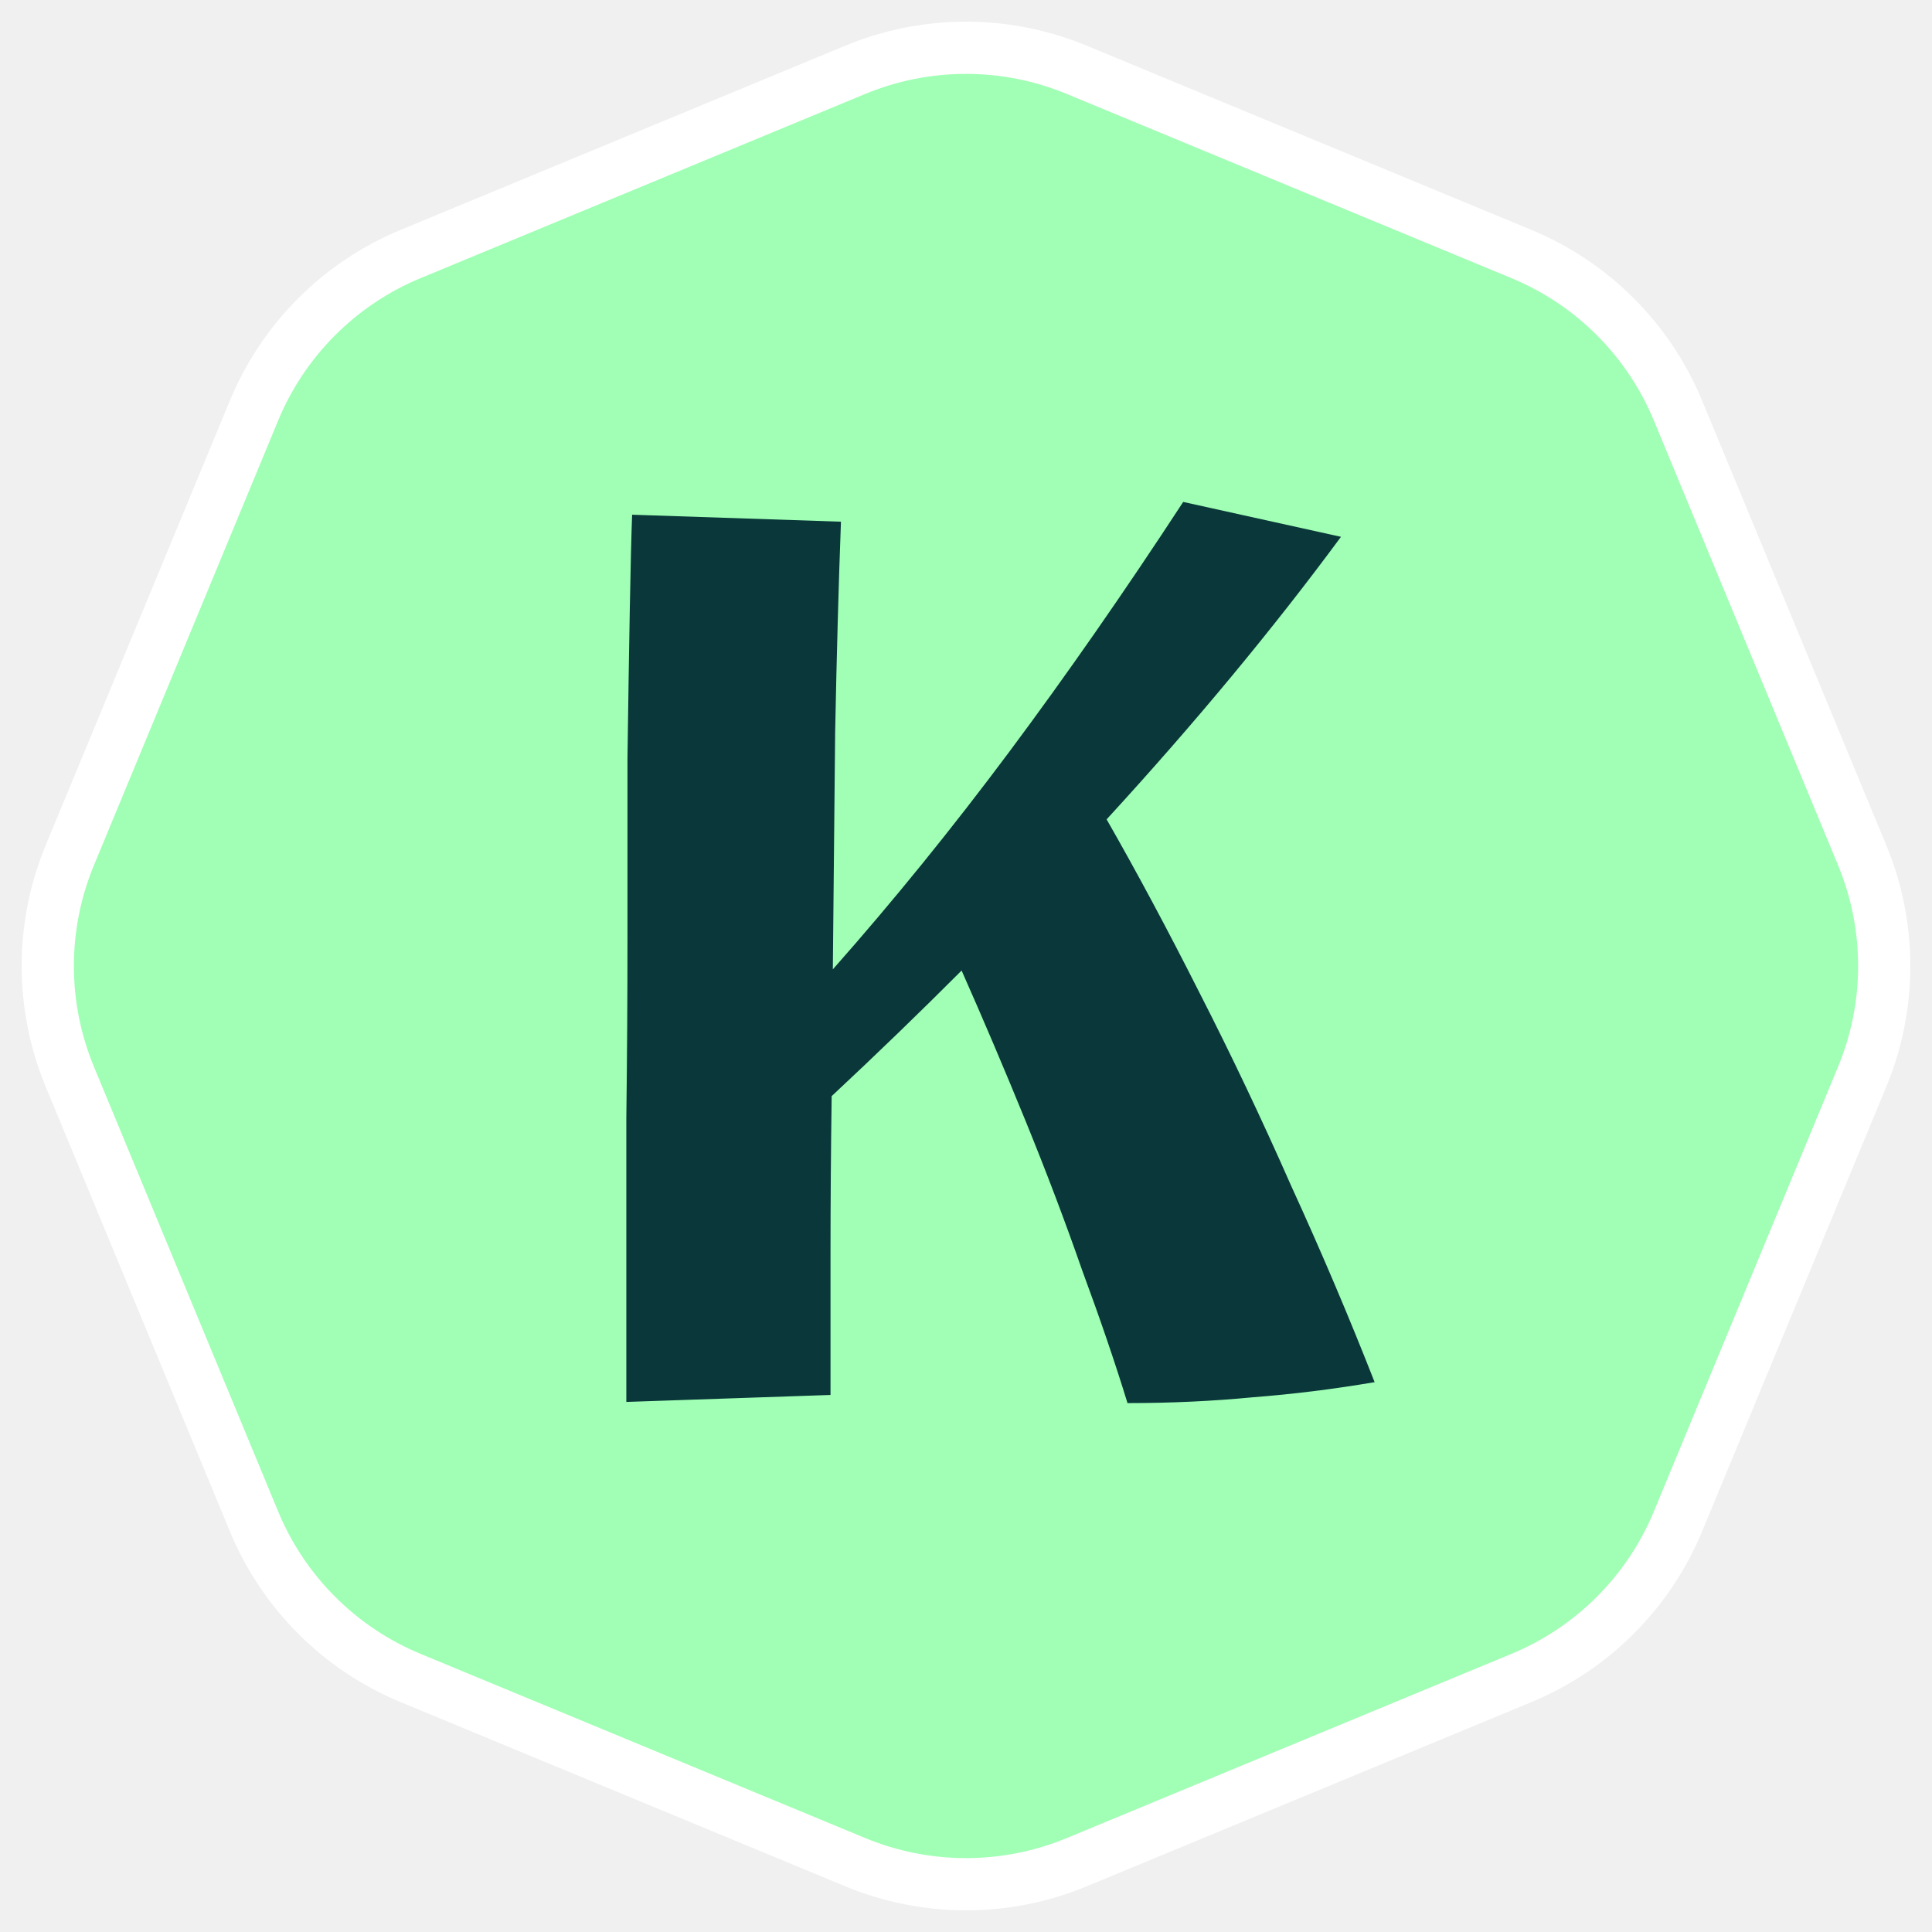
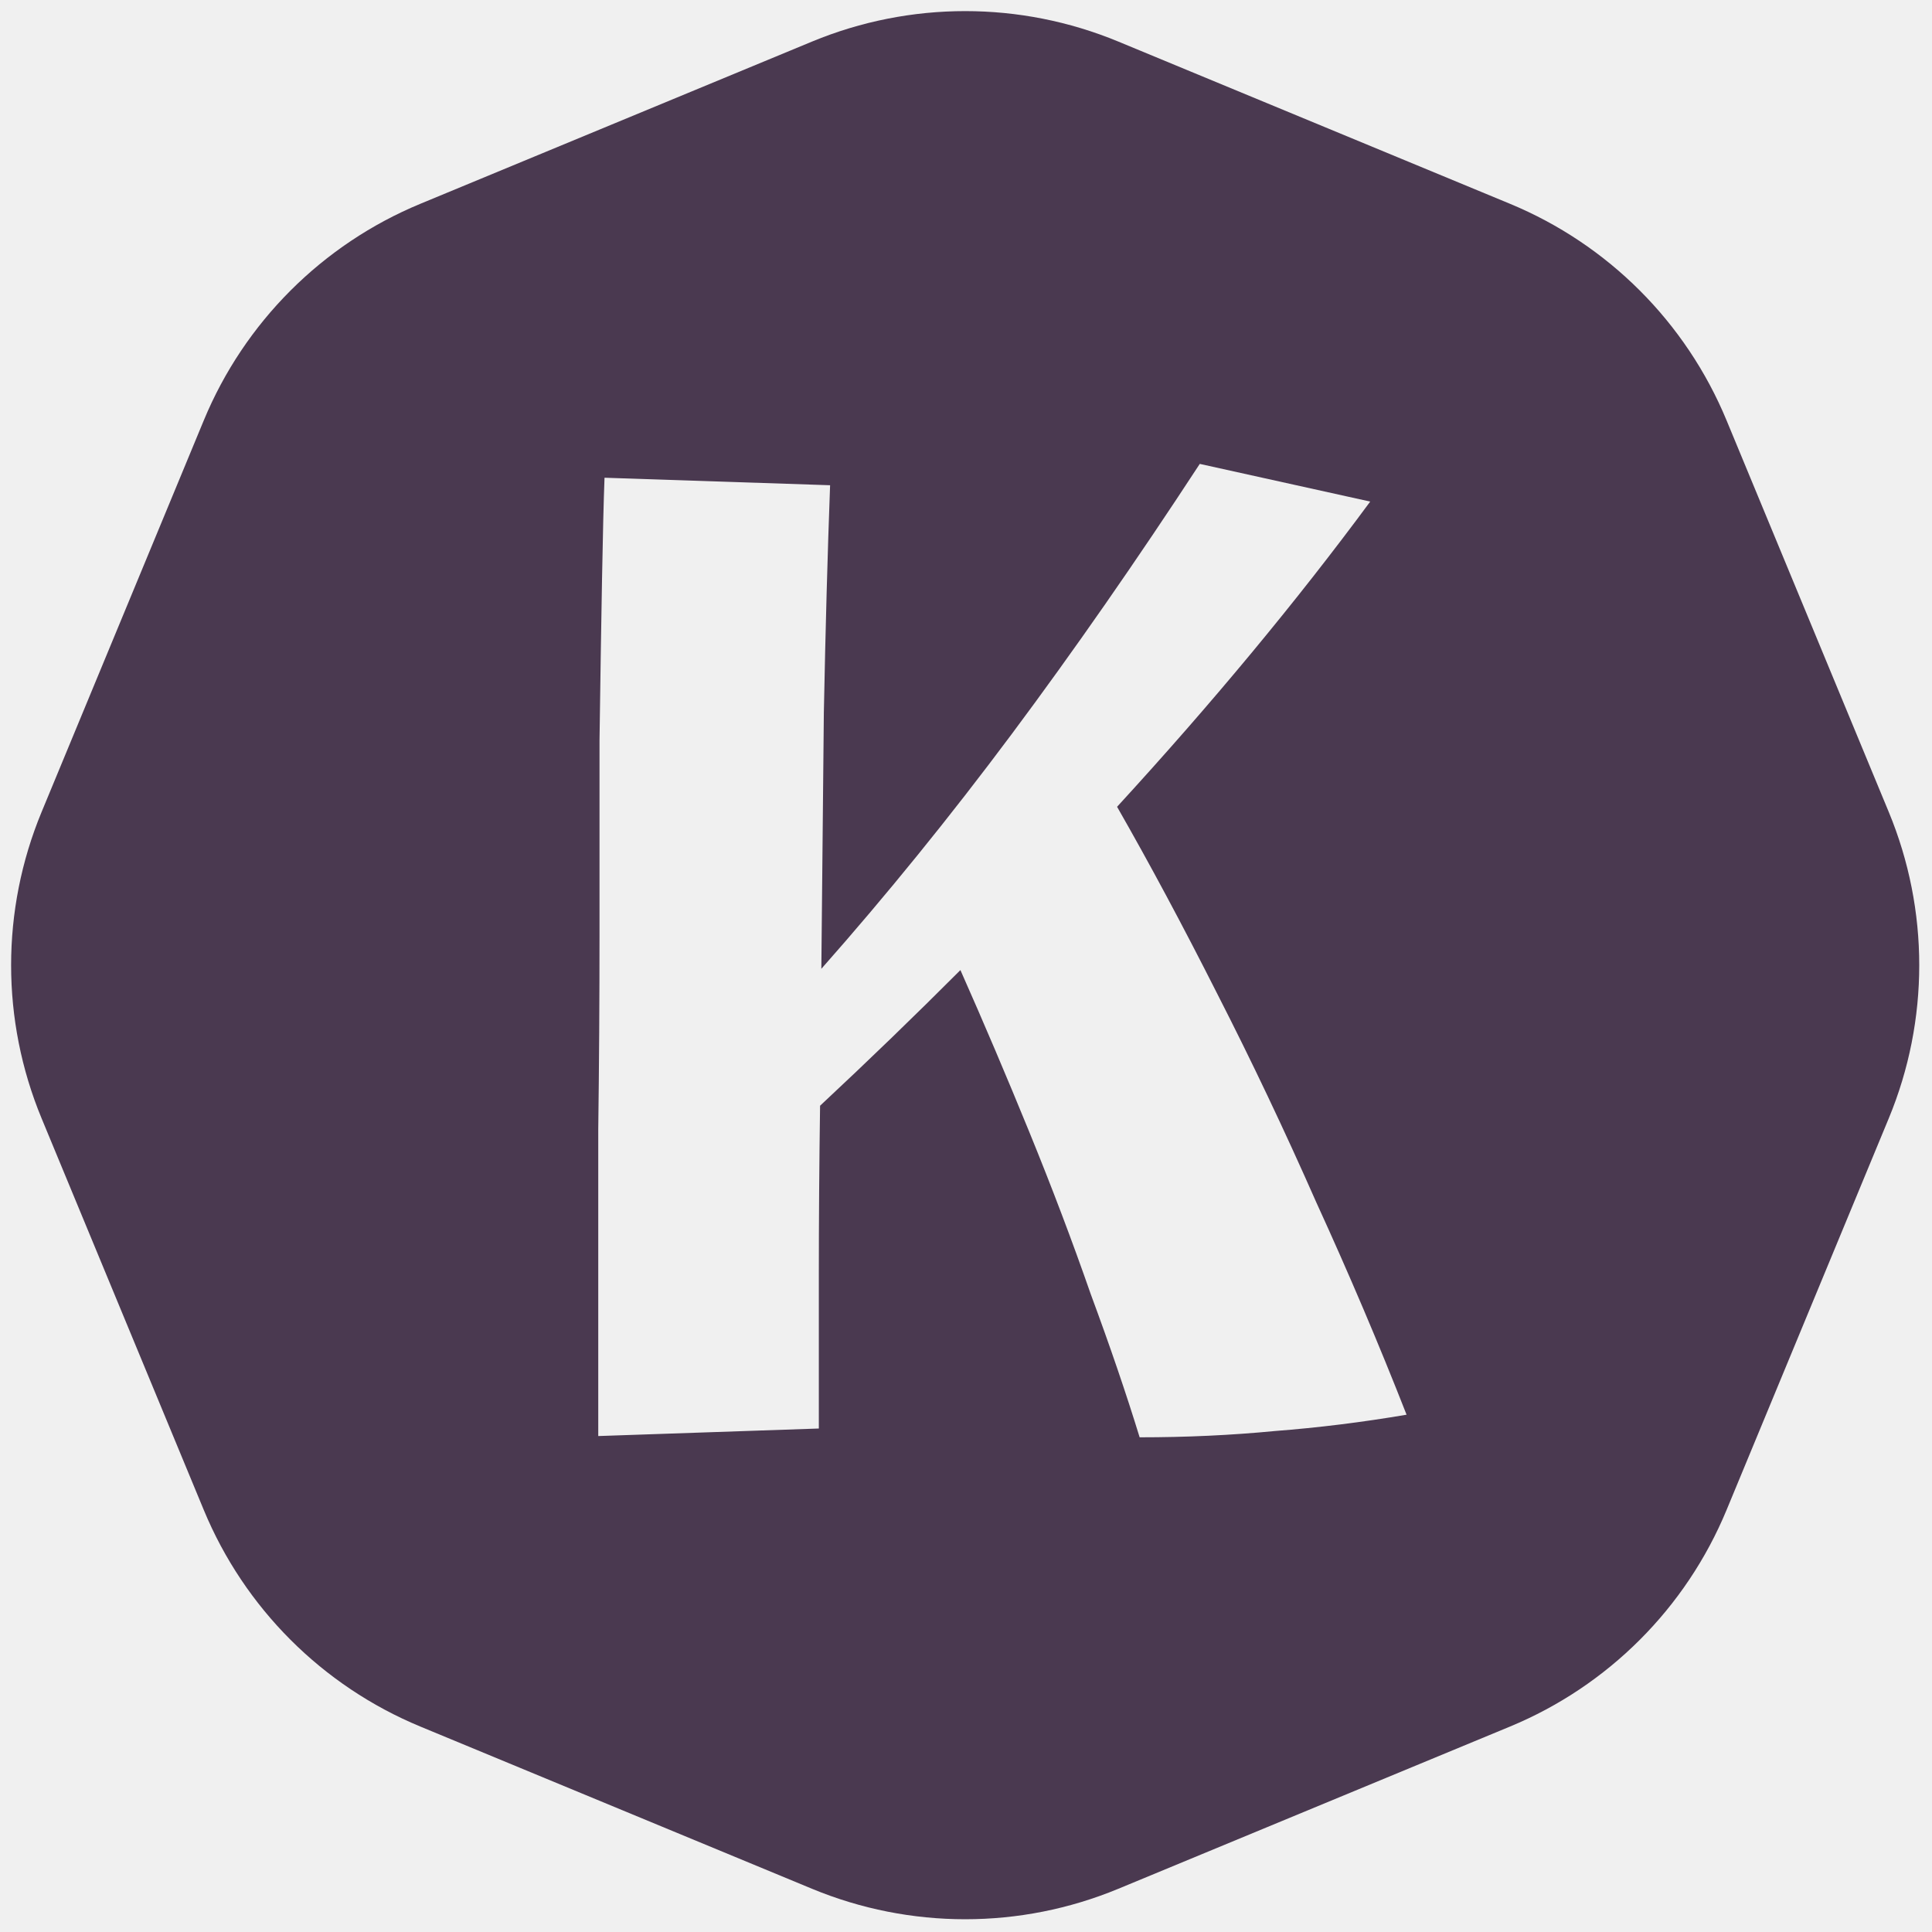
- <svg xmlns="http://www.w3.org/2000/svg" width="200" height="200" viewBox="0 0 200 200" fill="none">
-   <path d="M157.501 26.298L111.456 7.225C104.121 4.187 95.879 4.187 88.544 7.225L42.499 26.298C35.164 29.336 29.336 35.164 26.298 42.498L7.225 88.544C4.187 95.879 4.187 104.121 7.225 111.456L26.298 157.501C29.336 164.836 35.164 170.664 42.498 173.702L88.544 192.775C95.879 195.813 104.121 195.813 111.456 192.775L157.501 173.702C164.836 170.664 170.664 164.836 173.702 157.501L192.775 111.456C195.813 104.121 195.813 95.879 192.775 88.544L173.702 42.498C170.664 35.164 164.836 29.336 157.501 26.298Z" fill="#A0FFB4" stroke="white" stroke-width="5.405" />
-   <path d="M64.837 145.127C64.837 141.998 64.837 137.865 64.837 132.729C64.837 127.593 64.837 121.936 64.837 115.757C64.917 109.578 64.957 103.278 64.957 96.858C64.957 90.439 64.957 84.3 64.957 78.442C65.037 72.584 65.117 67.448 65.197 63.034C65.277 58.62 65.357 55.37 65.437 53.284L87.055 54.006C86.814 60.426 86.614 67.688 86.454 75.793C86.374 83.818 86.294 92.003 86.214 100.349C92.459 93.287 98.544 85.784 104.469 77.84C110.394 69.895 116.399 61.269 122.484 51.96L138.817 55.571C131.771 65.121 123.685 74.871 114.557 84.821C117.68 90.278 120.882 96.257 124.165 102.757C127.448 109.176 130.61 115.837 133.653 122.738C136.775 129.559 139.658 136.34 142.3 143.081C138.056 143.803 133.853 144.325 129.689 144.646C125.526 145.047 121.203 145.248 116.719 145.248C115.438 141.075 113.877 136.501 112.035 131.525C110.274 126.47 108.312 121.294 106.15 115.997C103.988 110.701 101.787 105.525 99.545 100.47C95.221 104.803 90.738 109.136 86.094 113.47C86.014 119.087 85.974 124.504 85.974 129.72C85.974 134.936 85.974 139.831 85.974 144.405L64.837 145.127Z" fill="#09373A" />
+ <svg xmlns="http://www.w3.org/2000/svg" width="81" height="81" viewBox="0 0 81 81" fill="none">
+   <path fill-rule="evenodd" clip-rule="evenodd" d="M46.886 1.743C42.775 0.04 38.156 0.04 34.045 1.743L17.624 8.544C13.513 10.247 10.247 13.513 8.544 17.625L1.743 34.045C0.04 38.156 0.04 42.775 1.743 46.886L8.544 63.307C10.247 67.418 13.513 70.684 17.624 72.387L34.045 79.188C38.156 80.891 42.775 80.891 46.886 79.188L63.307 72.387C67.418 70.684 70.684 67.418 72.387 63.307L79.188 46.886C80.891 42.775 80.891 38.156 79.188 34.045L72.387 17.625C70.684 13.513 67.418 10.247 63.307 8.544L46.886 1.743ZM25.082 54.783V60.207L34.33 59.891V53.467C34.33 51.185 34.347 48.815 34.382 46.358C36.414 44.462 38.375 42.566 40.266 40.671C41.247 42.882 42.21 45.147 43.156 47.464C44.102 49.781 44.96 52.045 45.73 54.257C46.536 56.433 47.219 58.434 47.78 60.26C49.741 60.26 51.633 60.172 53.454 59.996C55.275 59.856 57.114 59.628 58.971 59.312C57.815 56.363 56.554 53.397 55.188 50.413C53.857 47.394 52.473 44.48 51.037 41.671C49.601 38.828 48.2 36.212 46.834 33.825C50.827 29.472 54.364 25.207 57.447 21.029L50.301 19.449C47.639 23.521 45.013 27.295 42.421 30.771C39.829 34.246 37.167 37.529 34.435 40.618C34.47 36.967 34.505 33.386 34.54 29.876C34.61 26.33 34.697 23.153 34.802 20.344L25.345 20.029C25.31 20.941 25.275 22.363 25.24 24.294C25.205 26.225 25.17 28.471 25.135 31.034V39.091C25.135 41.899 25.118 44.655 25.082 47.358V54.783Z" fill="#4a3950" />
</svg>
